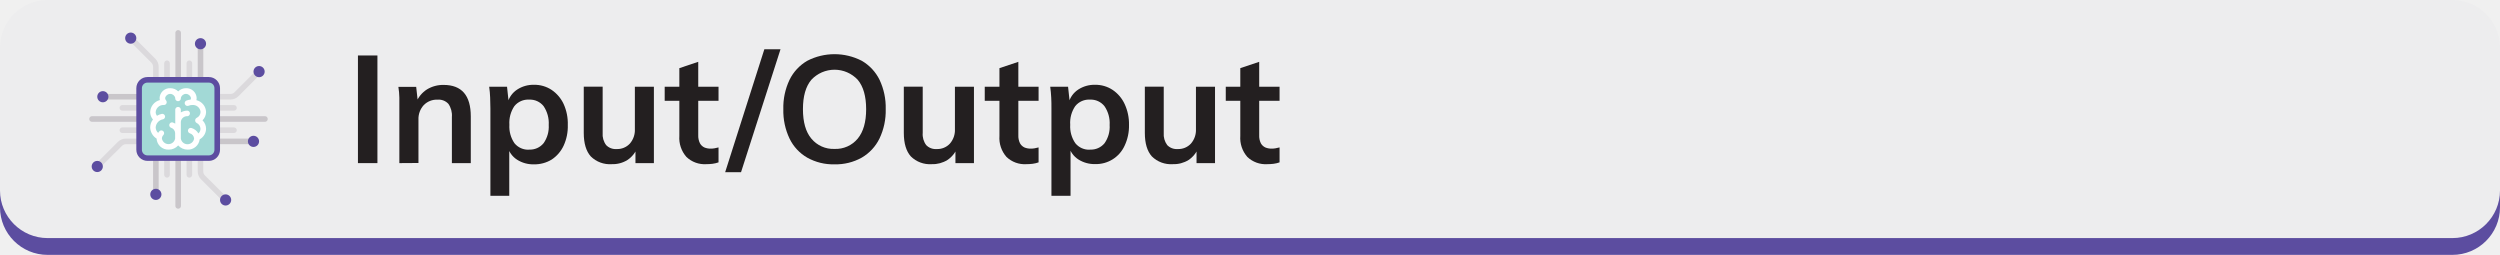
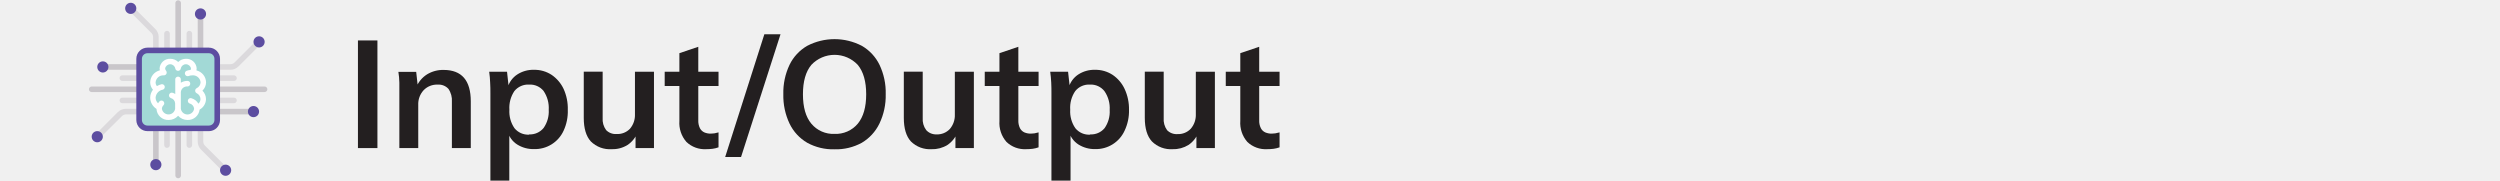
- <svg xmlns="http://www.w3.org/2000/svg" viewBox="0 0 595.28 60.69">
+ <svg xmlns="http://www.w3.org/2000/svg" viewBox="0 0 595.28 43.04">
  <defs>
-     <style>.cls-1{fill:#5c4da0;}.cls-2{fill:#ededee;}.cls-3{fill:#231f20;}.cls-4{fill:#dbd9dc;}.cls-5{fill:#c9c6ca;}.cls-6{fill:#a2d9d6;}.cls-7{fill:#fff;}</style>
+     <style>.cls-1{fill:#231f20;}.cls-2{fill:#dbd9dc;}.cls-3{fill:#c9c6ca;}.cls-4{fill:#5c4da0;}.cls-5{fill:#a2d9d6;}.cls-6{fill:#fff;}.cls-7{fill:none;}</style>
  </defs>
  <g id="Layer_2" data-name="Layer 2">
    <g id="Layer_1-2" data-name="Layer 1">
-       <rect class="cls-1" y="4" width="595.28" height="56.69" rx="11.34" />
-       <rect class="cls-2" width="595.28" height="56.69" rx="11.34" />
-       <path class="cls-3" d="M85.23,38.84V13.21h4.64V38.84Z" />
-       <path class="cls-3" d="M95.09,38.84v-13c0-.87,0-1.73,0-2.59s-.11-1.72-.23-2.56h4.24l.4,3.6-.4.11a6.57,6.57,0,0,1,2.58-3.12,7.37,7.37,0,0,1,3.94-1.06q6.48,0,6.48,7.49V38.84h-4.5v-11a4.8,4.8,0,0,0-.83-3.11,3.13,3.13,0,0,0-2.55-1,4.32,4.32,0,0,0-3.33,1.31,4.84,4.84,0,0,0-1.25,3.47v10.3Z" />
-       <path class="cls-3" d="M116.77,46.62V25.81q0-1.26-.06-2.58a24.06,24.06,0,0,0-.23-2.57h4.25l.39,3.6-.25.22a5.42,5.42,0,0,1,2.27-3.15,7,7,0,0,1,4-1.14,7.37,7.37,0,0,1,4.2,1.21,8.26,8.26,0,0,1,2.86,3.35,11.25,11.25,0,0,1,1,5,11,11,0,0,1-1,4.95A8,8,0,0,1,131.35,38a7.81,7.81,0,0,1-4.22,1.13,7.11,7.11,0,0,1-4-1.1,5.3,5.3,0,0,1-2.27-3.11l.4-.58V46.62Zm9.21-11a4.18,4.18,0,0,0,3.46-1.53,6.84,6.84,0,0,0,1.22-4.34,7.22,7.22,0,0,0-1.22-4.47A4.14,4.14,0,0,0,126,23.72a4.22,4.22,0,0,0-3.51,1.53,7.09,7.09,0,0,0-1.2,4.45,7,7,0,0,0,1.2,4.39A4.2,4.2,0,0,0,126,35.64Z" />
-       <path class="cls-3" d="M145.67,39.09a6.45,6.45,0,0,1-5-1.85c-1.11-1.24-1.67-3.1-1.67-5.6v-11h4.5v11a4.25,4.25,0,0,0,.83,2.91,3.12,3.12,0,0,0,2.48.94,4.07,4.07,0,0,0,3.17-1.3,4.9,4.9,0,0,0,1.19-3.45V20.66h4.53V38.84h-4.39V35.1l.47,0a6.23,6.23,0,0,1-2.38,3A6.68,6.68,0,0,1,145.67,39.09Z" />
-       <path class="cls-3" d="M158.27,24V20.66h12.82V24ZM171.09,35.1v3.56a7,7,0,0,1-1.42.34,11.86,11.86,0,0,1-1.5.09,6.24,6.24,0,0,1-4.73-1.73,6.82,6.82,0,0,1-1.68-5V16.23l4.5-1.51V32.18a4,4,0,0,0,.4,1.93,2.3,2.3,0,0,0,1.06,1,3.78,3.78,0,0,0,1.5.28,5.29,5.29,0,0,0,.9-.07C170.4,35.26,170.73,35.19,171.09,35.1Z" />
-       <path class="cls-3" d="M176.45,41h-3.78L182,11.73h3.85Z" />
-       <path class="cls-3" d="M198.7,39.13a12.65,12.65,0,0,1-6.48-1.59A10.5,10.5,0,0,1,188,33a15.39,15.39,0,0,1-1.48-7A15.35,15.35,0,0,1,188,19a10.64,10.64,0,0,1,4.21-4.52,14.16,14.16,0,0,1,13,0A10.7,10.7,0,0,1,209.43,19a15.41,15.41,0,0,1,1.47,7,15.34,15.34,0,0,1-1.49,7,10.68,10.68,0,0,1-4.21,4.53A12.65,12.65,0,0,1,198.7,39.13Zm0-3.67A6.8,6.8,0,0,0,204.24,33q2-2.43,2-7c0-3.07-.67-5.41-2-7a7.56,7.56,0,0,0-11.05,0c-1.34,1.59-2,3.93-2,7s.67,5.42,2,7A6.78,6.78,0,0,0,198.7,35.46Z" />
-       <path class="cls-3" d="M221.88,39.09a6.45,6.45,0,0,1-5-1.85c-1.11-1.24-1.67-3.1-1.67-5.6v-11h4.5v11a4.25,4.25,0,0,0,.83,2.91,3.12,3.12,0,0,0,2.48.94,4.07,4.07,0,0,0,3.17-1.3,4.9,4.9,0,0,0,1.19-3.45V20.66h4.53V38.84H227.5V35.1l.47,0a6.23,6.23,0,0,1-2.38,3A6.7,6.7,0,0,1,221.88,39.09Z" />
-       <path class="cls-3" d="M234.48,24V20.66H247.3V24ZM247.3,35.1v3.56a6.81,6.81,0,0,1-1.42.34,11.86,11.86,0,0,1-1.5.09,6.25,6.25,0,0,1-4.73-1.73,6.81,6.81,0,0,1-1.67-5V16.23l4.5-1.51V32.18a4,4,0,0,0,.39,1.93,2.35,2.35,0,0,0,1.06,1,3.78,3.78,0,0,0,1.5.28,5.29,5.29,0,0,0,.9-.07C246.62,35.26,246.94,35.19,247.3,35.1Z" />
-       <path class="cls-3" d="M250.36,46.62V25.81c0-.84,0-1.7-.05-2.58s-.12-1.73-.24-2.57h4.25l.39,3.6-.25.22a5.46,5.46,0,0,1,2.27-3.15,7,7,0,0,1,4-1.14,7.36,7.36,0,0,1,4.19,1.21,8.18,8.18,0,0,1,2.86,3.35,11.25,11.25,0,0,1,1.05,5,11,11,0,0,1-1.05,4.95,7.47,7.47,0,0,1-7,4.37,7.12,7.12,0,0,1-4-1.1,5.34,5.34,0,0,1-2.27-3.11l.4-.58V46.62Zm9.22-11A4.18,4.18,0,0,0,263,34.11a6.77,6.77,0,0,0,1.22-4.34A7.16,7.16,0,0,0,263,25.3a4.13,4.13,0,0,0-3.45-1.58,4.19,4.19,0,0,0-3.51,1.53,7,7,0,0,0-1.21,4.45,7,7,0,0,0,1.21,4.39A4.18,4.18,0,0,0,259.58,35.64Z" />
-       <path class="cls-3" d="M279.27,39.09a6.46,6.46,0,0,1-5-1.85c-1.11-1.24-1.67-3.1-1.67-5.6v-11h4.5v11a4.3,4.3,0,0,0,.83,2.91,3.12,3.12,0,0,0,2.48.94,4.07,4.07,0,0,0,3.17-1.3,4.9,4.9,0,0,0,1.19-3.45V20.66h4.54V38.84h-4.4V35.1l.47,0a6.27,6.27,0,0,1-2.37,3A6.73,6.73,0,0,1,279.27,39.09Z" />
-       <path class="cls-3" d="M291.87,24V20.66h12.81V24ZM304.68,35.1v3.56a6.81,6.81,0,0,1-1.42.34,11.81,11.81,0,0,1-1.49.09A6.28,6.28,0,0,1,297,37.36a6.86,6.86,0,0,1-1.67-5V16.23l4.5-1.51V32.18a4,4,0,0,0,.39,1.93,2.32,2.32,0,0,0,1.07,1,3.73,3.73,0,0,0,1.49.28,5.29,5.29,0,0,0,.9-.07C304,35.26,304.32,35.19,304.68,35.1Z" />
-       <path class="cls-4" d="M23.63,40.11l-.94-.94,5.39-5.39A2.67,2.67,0,0,1,30,33h3.83v1.33H30a1.33,1.33,0,0,0-.94.39Z" />
-       <path class="cls-4" d="M54.89,23.7H51.06V22.37h3.83a1.33,1.33,0,0,0,.94-.39l5.39-5.4.94.94-5.39,5.4A2.71,2.71,0,0,1,54.89,23.7Z" />
-       <path class="cls-4" d="M37.78,19.71H36.45V15.88a1.35,1.35,0,0,0-.39-.94l-5.4-5.39.94-.94L37,14a2.64,2.64,0,0,1,.78,1.87Z" />
-       <path class="cls-4" d="M53.25,48.08l-5.4-5.39a2.66,2.66,0,0,1-.77-1.88V37H48.4v3.83a1.33,1.33,0,0,0,.39.94l5.4,5.39Z" />
-       <rect class="cls-5" x="47.08" y="10.41" width="1.33" height="9.3" />
-       <rect class="cls-5" x="36.45" y="36.98" width="1.33" height="9.3" />
-       <rect class="cls-5" x="24.49" y="22.37" width="9.3" height="1.33" />
-       <rect class="cls-5" x="51.06" y="33" width="9.3" height="1.33" />
-       <path class="cls-4" d="M44.42,41.63V15.06a.67.67,0,0,1,.66-.67h0a.67.67,0,0,1,.67.67V41.63a.67.67,0,0,1-.67.67h0A.67.67,0,0,1,44.42,41.63Z" />
-       <path class="cls-4" d="M39.1,41.63V15.06a.67.67,0,0,1,.67-.67h0a.66.66,0,0,1,.66.67V41.63a.66.66,0,0,1-.66.67h0A.67.67,0,0,1,39.1,41.63Z" />
-       <path class="cls-5" d="M41.76,48.94V7.75a.67.67,0,0,1,1.33,0V48.94a.67.67,0,1,1-1.33,0Z" />
-       <path class="cls-4" d="M55.71,26.35H29.14a.66.66,0,0,1-.67-.66h0a.67.67,0,0,1,.67-.67H55.71a.67.67,0,0,1,.67.67h0A.66.66,0,0,1,55.71,26.35Z" />
-       <path class="cls-4" d="M55.71,31.67H29.14a.67.67,0,0,1-.67-.67h0a.67.67,0,0,1,.67-.66H55.71a.67.67,0,0,1,.67.66h0A.67.67,0,0,1,55.71,31.67Z" />
-       <path class="cls-5" d="M63,29H21.83a.67.67,0,0,1,0-1.33H63A.67.67,0,1,1,63,29Z" />
-       <path class="cls-1" d="M49.73,38.31H35.12a2.66,2.66,0,0,1-2.66-2.66V21a2.66,2.66,0,0,1,2.66-2.66H49.73A2.66,2.66,0,0,1,52.39,21V35.65A2.66,2.66,0,0,1,49.73,38.31Z" />
-       <path class="cls-6" d="M49.73,37H35.12a1.32,1.32,0,0,1-1.33-1.33V21a1.32,1.32,0,0,1,1.33-1.33H49.73A1.32,1.32,0,0,1,51.06,21V35.65A1.32,1.32,0,0,1,49.73,37Z" />
-       <path class="cls-7" d="M49.07,26.69a3,3,0,0,0-2.3-2.84,2.63,2.63,0,0,0,.06-.49A2.44,2.44,0,0,0,44.29,21a2.6,2.6,0,0,0-1.86.76A2.63,2.63,0,0,0,40.56,21,2.44,2.44,0,0,0,38,23.36a1.84,1.84,0,0,0,.06.47,3.06,3.06,0,0,0-2.3,2.86,2.77,2.77,0,0,0,.66,1.77,3.11,3.11,0,0,0-.66,1.88A3.25,3.25,0,0,0,37.28,33a2.79,2.79,0,0,0,2.9,2.63,3,3,0,0,0,2.25-1,3,3,0,0,0,2.24,1,2.8,2.8,0,0,0,2.88-2.46,2.93,2.93,0,0,0,1.52-2.52,2.82,2.82,0,0,0-.85-2A2.82,2.82,0,0,0,49.07,26.69Zm-2.26,2.58a1.6,1.6,0,0,1,.93,1.4,1.51,1.51,0,0,1-.5,1.1,2.84,2.84,0,0,0-1.63-1.29.66.66,0,1,0-.39,1.27,1.38,1.38,0,0,1,1,1.25,1.6,1.6,0,0,1-3.16,0V29a1.48,1.48,0,0,1,1.58-1.33.67.67,0,0,0,0-1.33,3.11,3.11,0,0,0-1.58.43v-.72a.67.67,0,0,0-1.33,0v3.38a3.65,3.65,0,0,0-.63-.29.67.67,0,0,0-.4,1.27,1.38,1.38,0,0,1,1,1.25V33a1.6,1.6,0,0,1-3.15,0,1.21,1.21,0,0,1,.37-.86A.66.66,0,0,0,38,31.2a2.94,2.94,0,0,0-.35.44,1.82,1.82,0,0,1-.58-1.3,2.09,2.09,0,0,1,1.73-1.93.65.65,0,0,0,.49-.79.66.66,0,0,0-.79-.5,3.71,3.71,0,0,0-1.12.45,1.47,1.47,0,0,1-.31-.88A1.83,1.83,0,0,1,39,25a.63.63,0,0,0,.4-.1.68.68,0,0,0,.23-.86.71.71,0,0,0-.1-.14.87.87,0,0,1-.21-.56,1.23,1.23,0,0,1,2.41,0,.67.67,0,1,0,1.33,0,1.23,1.23,0,0,1,2.41,0,.81.81,0,0,1-.09.37,3.84,3.84,0,0,0-1,.24.65.65,0,0,0-.35.87.67.67,0,0,0,.87.36,2.11,2.11,0,0,1,.86-.18,1.83,1.83,0,0,1,2,1.67,1.62,1.62,0,0,1-.93,1.4.67.67,0,0,0-.36.59A.68.68,0,0,0,46.81,29.27Z" />
-       <circle class="cls-1" cx="24.49" cy="23.03" r="1.33" />
-       <circle class="cls-1" cx="60.36" cy="33.66" r="1.33" />
-       <circle class="cls-1" cx="23.16" cy="39.64" r="1.33" />
-       <circle class="cls-1" cx="61.69" cy="17.05" r="1.33" />
-       <circle class="cls-1" cx="47.74" cy="10.41" r="1.33" />
-       <circle class="cls-1" cx="37.11" cy="46.28" r="1.33" />
-       <circle class="cls-1" cx="31.13" cy="9.08" r="1.33" />
-       <circle class="cls-1" cx="53.72" cy="47.61" r="1.33" />
+       <path class="cls-1" d="M85.23,35.26V9.63h4.64V35.26Z" />
+       <path class="cls-1" d="M95.09,35.26v-13c0-.86,0-1.73,0-2.59s-.11-1.72-.23-2.56h4.24l.4,3.6-.4.11a6.54,6.54,0,0,1,2.58-3.11,7.29,7.29,0,0,1,3.94-1.06q6.48,0,6.48,7.48V35.26h-4.5v-11a4.82,4.82,0,0,0-.83-3.11,3.13,3.13,0,0,0-2.55-1,4.36,4.36,0,0,0-3.33,1.31A4.87,4.87,0,0,0,99.59,25V35.26Z" />
+       <path class="cls-1" d="M116.77,43V22.23c0-.84,0-1.7-.06-2.57a24,24,0,0,0-.23-2.58h4.25l.39,3.6-.25.22a5.48,5.48,0,0,1,2.27-3.15,7,7,0,0,1,4-1.13,7.44,7.44,0,0,1,4.2,1.2,8.33,8.33,0,0,1,2.86,3.35,11.28,11.28,0,0,1,1,5,10.94,10.94,0,0,1-1,4.95,7.5,7.5,0,0,1-7.06,4.38,7.19,7.19,0,0,1-4-1.1,5.29,5.29,0,0,1-2.27-3.12l.4-.57V43Zm9.21-11a4.18,4.18,0,0,0,3.46-1.53,6.84,6.84,0,0,0,1.22-4.34,7.17,7.17,0,0,0-1.22-4.46A4.12,4.12,0,0,0,126,20.14a4.22,4.22,0,0,0-3.51,1.53,7.11,7.11,0,0,0-1.2,4.45,7,7,0,0,0,1.2,4.39A4.2,4.2,0,0,0,126,32.06Z" />
+       <path class="cls-1" d="M145.67,35.52a6.42,6.42,0,0,1-5-1.86Q139,31.82,139,28.06v-11h4.5v11a4.3,4.3,0,0,0,.83,2.92,3.15,3.15,0,0,0,2.48.93A4.1,4.1,0,0,0,150,30.66a5,5,0,0,0,1.19-3.46V17.08h4.53V35.26h-4.39V31.52l.47,0a6.19,6.19,0,0,1-2.38,3A6.69,6.69,0,0,1,145.67,35.52Z" />
+       <path class="cls-1" d="M158.27,20.47V17.08h12.82v3.39Zm12.82,11.05v3.56a6.85,6.85,0,0,1-1.42.35,11.86,11.86,0,0,1-1.5.09,6.29,6.29,0,0,1-4.73-1.73,6.84,6.84,0,0,1-1.67-5V12.66l4.5-1.52V28.6a4,4,0,0,0,.39,1.93,2.24,2.24,0,0,0,1.06,1,3.79,3.79,0,0,0,1.5.29,6.56,6.56,0,0,0,.9-.07A9.88,9.88,0,0,0,171.09,31.52Z" />
+       <path class="cls-1" d="M176.45,37.39h-3.78L182,8.16h3.85Z" />
+       <path class="cls-1" d="M198.7,35.55A12.75,12.75,0,0,1,192.22,34,10.58,10.58,0,0,1,188,29.43a15.48,15.48,0,0,1-1.48-7,15.45,15.45,0,0,1,1.48-7,10.53,10.53,0,0,1,4.21-4.52,14.08,14.08,0,0,1,13,0,10.53,10.53,0,0,1,4.21,4.52,15.34,15.34,0,0,1,1.48,7,15.34,15.34,0,0,1-1.5,7A10.76,10.76,0,0,1,205.2,34,12.75,12.75,0,0,1,198.7,35.55Zm0-3.67a6.84,6.84,0,0,0,5.55-2.43q2-2.43,2-7t-2-7a7.59,7.59,0,0,0-11.06,0q-2,2.4-2,7t2,7A6.78,6.78,0,0,0,198.7,31.88Z" />
+       <path class="cls-1" d="M221.88,35.52a6.42,6.42,0,0,1-5-1.86q-1.67-1.84-1.67-5.6v-11h4.5v11a4.3,4.3,0,0,0,.83,2.92A3.15,3.15,0,0,0,223,32a4.1,4.1,0,0,0,3.17-1.29,5,5,0,0,0,1.19-3.46V17.08h4.53V35.26H227.5V31.52l.47,0a6.19,6.19,0,0,1-2.38,3A6.69,6.69,0,0,1,221.88,35.52Z" />
+       <path class="cls-1" d="M234.48,20.47V17.08H247.3v3.39ZM247.3,31.52v3.56a6.85,6.85,0,0,1-1.42.35,11.86,11.86,0,0,1-1.5.09,6.29,6.29,0,0,1-4.73-1.73,6.84,6.84,0,0,1-1.67-5V12.66l4.5-1.52V28.6a4,4,0,0,0,.39,1.93,2.24,2.24,0,0,0,1.06,1,3.82,3.82,0,0,0,1.5.29,6.56,6.56,0,0,0,.9-.07A9.88,9.88,0,0,0,247.3,31.52Z" />
+       <path class="cls-1" d="M250.36,43V22.23c0-.84,0-1.7-.05-2.57s-.12-1.74-.24-2.58h4.25l.4,3.6-.26.22a5.52,5.52,0,0,1,2.27-3.15,7,7,0,0,1,4-1.13,7.43,7.43,0,0,1,4.19,1.2,8.25,8.25,0,0,1,2.86,3.35,11.28,11.28,0,0,1,1.05,5,10.94,10.94,0,0,1-1.05,4.95,7.5,7.5,0,0,1-7,4.38,7.2,7.2,0,0,1-4-1.1,5.33,5.33,0,0,1-2.27-3.12l.4-.57V43Zm9.22-11A4.16,4.16,0,0,0,263,30.53a6.78,6.78,0,0,0,1.23-4.34A7.11,7.11,0,0,0,263,21.73a4.1,4.1,0,0,0-3.45-1.59,4.19,4.19,0,0,0-3.51,1.53,7,7,0,0,0-1.21,4.45,7,7,0,0,0,1.21,4.39A4.18,4.18,0,0,0,259.58,32.06Z" />
+       <path class="cls-1" d="M279.27,35.52a6.4,6.4,0,0,1-5-1.86q-1.68-1.84-1.68-5.6v-11h4.5v11A4.35,4.35,0,0,0,277.9,31a3.15,3.15,0,0,0,2.48.93,4.1,4.1,0,0,0,3.17-1.29,5,5,0,0,0,1.19-3.46V17.08h4.54V35.26h-4.4V31.52l.47,0a6.22,6.22,0,0,1-2.37,3A6.73,6.73,0,0,1,279.27,35.52Z" />
+       <path class="cls-1" d="M291.87,20.47V17.08h12.81v3.39Zm12.81,11.05v3.56a6.85,6.85,0,0,1-1.42.35,11.81,11.81,0,0,1-1.49.09A6.32,6.32,0,0,1,297,33.79a6.88,6.88,0,0,1-1.67-5V12.66l4.5-1.52V28.6a3.88,3.88,0,0,0,.4,1.93,2.16,2.16,0,0,0,1.06,1,3.74,3.74,0,0,0,1.49.29,6.56,6.56,0,0,0,.9-.07A9.88,9.88,0,0,0,304.68,31.52Z" />
+       <path class="cls-2" d="M23.63,33l-.94-.94,5.39-5.39A2.67,2.67,0,0,1,30,25.91h3.83v1.33H30a1.33,1.33,0,0,0-.94.39Z" />
+       <path class="cls-2" d="M54.89,16.61H51.06V15.28h3.83a1.33,1.33,0,0,0,.94-.39L61.22,9.5l.94.94-5.39,5.39A2.67,2.67,0,0,1,54.89,16.61Z" />
+       <path class="cls-2" d="M37.78,12.62H36.45V8.8a1.32,1.32,0,0,0-.39-.94l-5.4-5.4.94-.94L37,6.92a2.65,2.65,0,0,1,.78,1.88Z" />
+       <path class="cls-2" d="M53.25,41l-5.4-5.4a2.64,2.64,0,0,1-.77-1.88V29.9H48.4v3.82a1.32,1.32,0,0,0,.39.94l5.4,5.4Z" />
+       <rect class="cls-3" x="47.08" y="3.32" width="1.33" height="9.3" />
+       <rect class="cls-3" x="36.45" y="29.9" width="1.33" height="9.3" />
+       <rect class="cls-3" x="24.49" y="15.28" width="9.3" height="1.33" />
+       <rect class="cls-3" x="51.06" y="25.91" width="9.3" height="1.33" />
+       <path class="cls-2" d="M44.42,34.55V8a.67.67,0,0,1,.66-.66h0a.67.67,0,0,1,.67.66V34.55a.67.67,0,0,1-.67.66h0A.67.67,0,0,1,44.42,34.55Z" />
+       <path class="cls-2" d="M39.1,34.55V8a.67.67,0,0,1,.67-.66h0a.66.66,0,0,1,.66.66V34.55a.66.66,0,0,1-.66.66h0A.67.67,0,0,1,39.1,34.55Z" />
+       <path class="cls-3" d="M41.76,41.86V.66a.67.67,0,0,1,1.33,0v41.2a.67.67,0,0,1-1.33,0Z" />
+       <path class="cls-2" d="M55.71,19.27H29.14a.67.67,0,0,1-.67-.67h0a.67.67,0,0,1,.67-.66H55.71a.67.67,0,0,1,.67.66h0A.67.67,0,0,1,55.71,19.27Z" />
+       <path class="cls-2" d="M55.71,24.58H29.14a.67.67,0,0,1-.67-.66h0a.67.67,0,0,1,.67-.67H55.71a.67.67,0,0,1,.67.67h0A.67.67,0,0,1,55.71,24.58Z" />
+       <path class="cls-3" d="M63,21.92H21.83a.66.66,0,0,1,0-1.32H63a.66.66,0,1,1,0,1.32Z" />
+       <path class="cls-4" d="M49.73,31.23H35.12a2.66,2.66,0,0,1-2.66-2.66V14a2.66,2.66,0,0,1,2.66-2.66H49.73A2.66,2.66,0,0,1,52.39,14V28.57A2.66,2.66,0,0,1,49.73,31.23Z" />
+       <path class="cls-5" d="M49.73,29.9H35.12a1.33,1.33,0,0,1-1.33-1.33V14a1.33,1.33,0,0,1,1.33-1.33H49.73A1.33,1.33,0,0,1,51.06,14V28.57A1.33,1.33,0,0,1,49.73,29.9Z" />
+       <path class="cls-6" d="M49.07,19.6a3,3,0,0,0-2.3-2.84,2.63,2.63,0,0,0,.06-.48A2.44,2.44,0,0,0,44.29,14a2.6,2.6,0,0,0-1.86.76A2.63,2.63,0,0,0,40.56,14,2.45,2.45,0,0,0,38,16.28a1.89,1.89,0,0,0,.06.47,3,3,0,0,0-2.3,2.85,2.77,2.77,0,0,0,.66,1.77,3.11,3.11,0,0,0-.66,1.88,3.24,3.24,0,0,0,1.5,2.68,2.79,2.79,0,0,0,2.9,2.64,3,3,0,0,0,2.25-1,3,3,0,0,0,2.24,1,2.8,2.8,0,0,0,2.88-2.47,2.92,2.92,0,0,0,1.52-2.51,2.83,2.83,0,0,0-.85-2A2.82,2.82,0,0,0,49.07,19.6Zm-2.26,2.58a1.62,1.62,0,0,1,.93,1.41,1.5,1.5,0,0,1-.5,1.09,2.79,2.79,0,0,0-1.63-1.28.66.66,0,1,0-.39,1.26,1.39,1.39,0,0,1,1,1.25,1.6,1.6,0,0,1-3.16,0v-4a1.47,1.47,0,0,1,1.58-1.32.66.66,0,0,0,.66-.67.65.65,0,0,0-.66-.66,3.11,3.11,0,0,0-1.58.43V19a.67.67,0,1,0-1.33,0v3.38a2.59,2.59,0,0,0-.63-.29.66.66,0,0,0-.83.43.67.67,0,0,0,.43.84,1.35,1.35,0,0,1,1,1.24v1.33a1.6,1.6,0,0,1-3.15,0,1.22,1.22,0,0,1,.37-.86.66.66,0,1,0-.94-.94,3,3,0,0,0-.35.45,1.82,1.82,0,0,1-.58-1.31,2.07,2.07,0,0,1,1.73-1.92.67.67,0,0,0-.3-1.3,4,4,0,0,0-1.12.45,1.45,1.45,0,0,1-.31-.88A1.82,1.82,0,0,1,39,17.94a.71.71,0,0,0,.4-.11.67.67,0,0,0,.23-.85.78.78,0,0,0-.1-.15.87.87,0,0,1-.21-.55,1.23,1.23,0,0,1,2.41,0,.67.67,0,0,0,1.33,0,1.23,1.23,0,0,1,2.41,0,.88.88,0,0,1-.09.37,3.46,3.46,0,0,0-1,.23.67.67,0,0,0,.52,1.23,2.27,2.27,0,0,1,.86-.17,1.82,1.82,0,0,1,2,1.66,1.6,1.6,0,0,1-.93,1.4.68.68,0,0,0-.36.59A.67.67,0,0,0,46.81,22.18Z" />
+       <circle class="cls-4" cx="24.49" cy="15.94" r="1.33" />
+       <circle class="cls-4" cx="60.36" cy="26.57" r="1.33" />
+       <circle class="cls-4" cx="23.16" cy="32.55" r="1.33" />
+       <circle class="cls-4" cx="61.69" cy="9.97" r="1.33" />
+       <circle class="cls-4" cx="47.74" cy="3.32" r="1.33" />
+       <circle class="cls-4" cx="37.11" cy="39.2" r="1.33" />
+       <circle class="cls-4" cx="31.13" cy="1.99" r="1.33" />
+       <circle class="cls-4" cx="53.72" cy="40.53" r="1.33" />
+       <rect class="cls-7" width="595.28" height="18" />
    </g>
  </g>
</svg>
